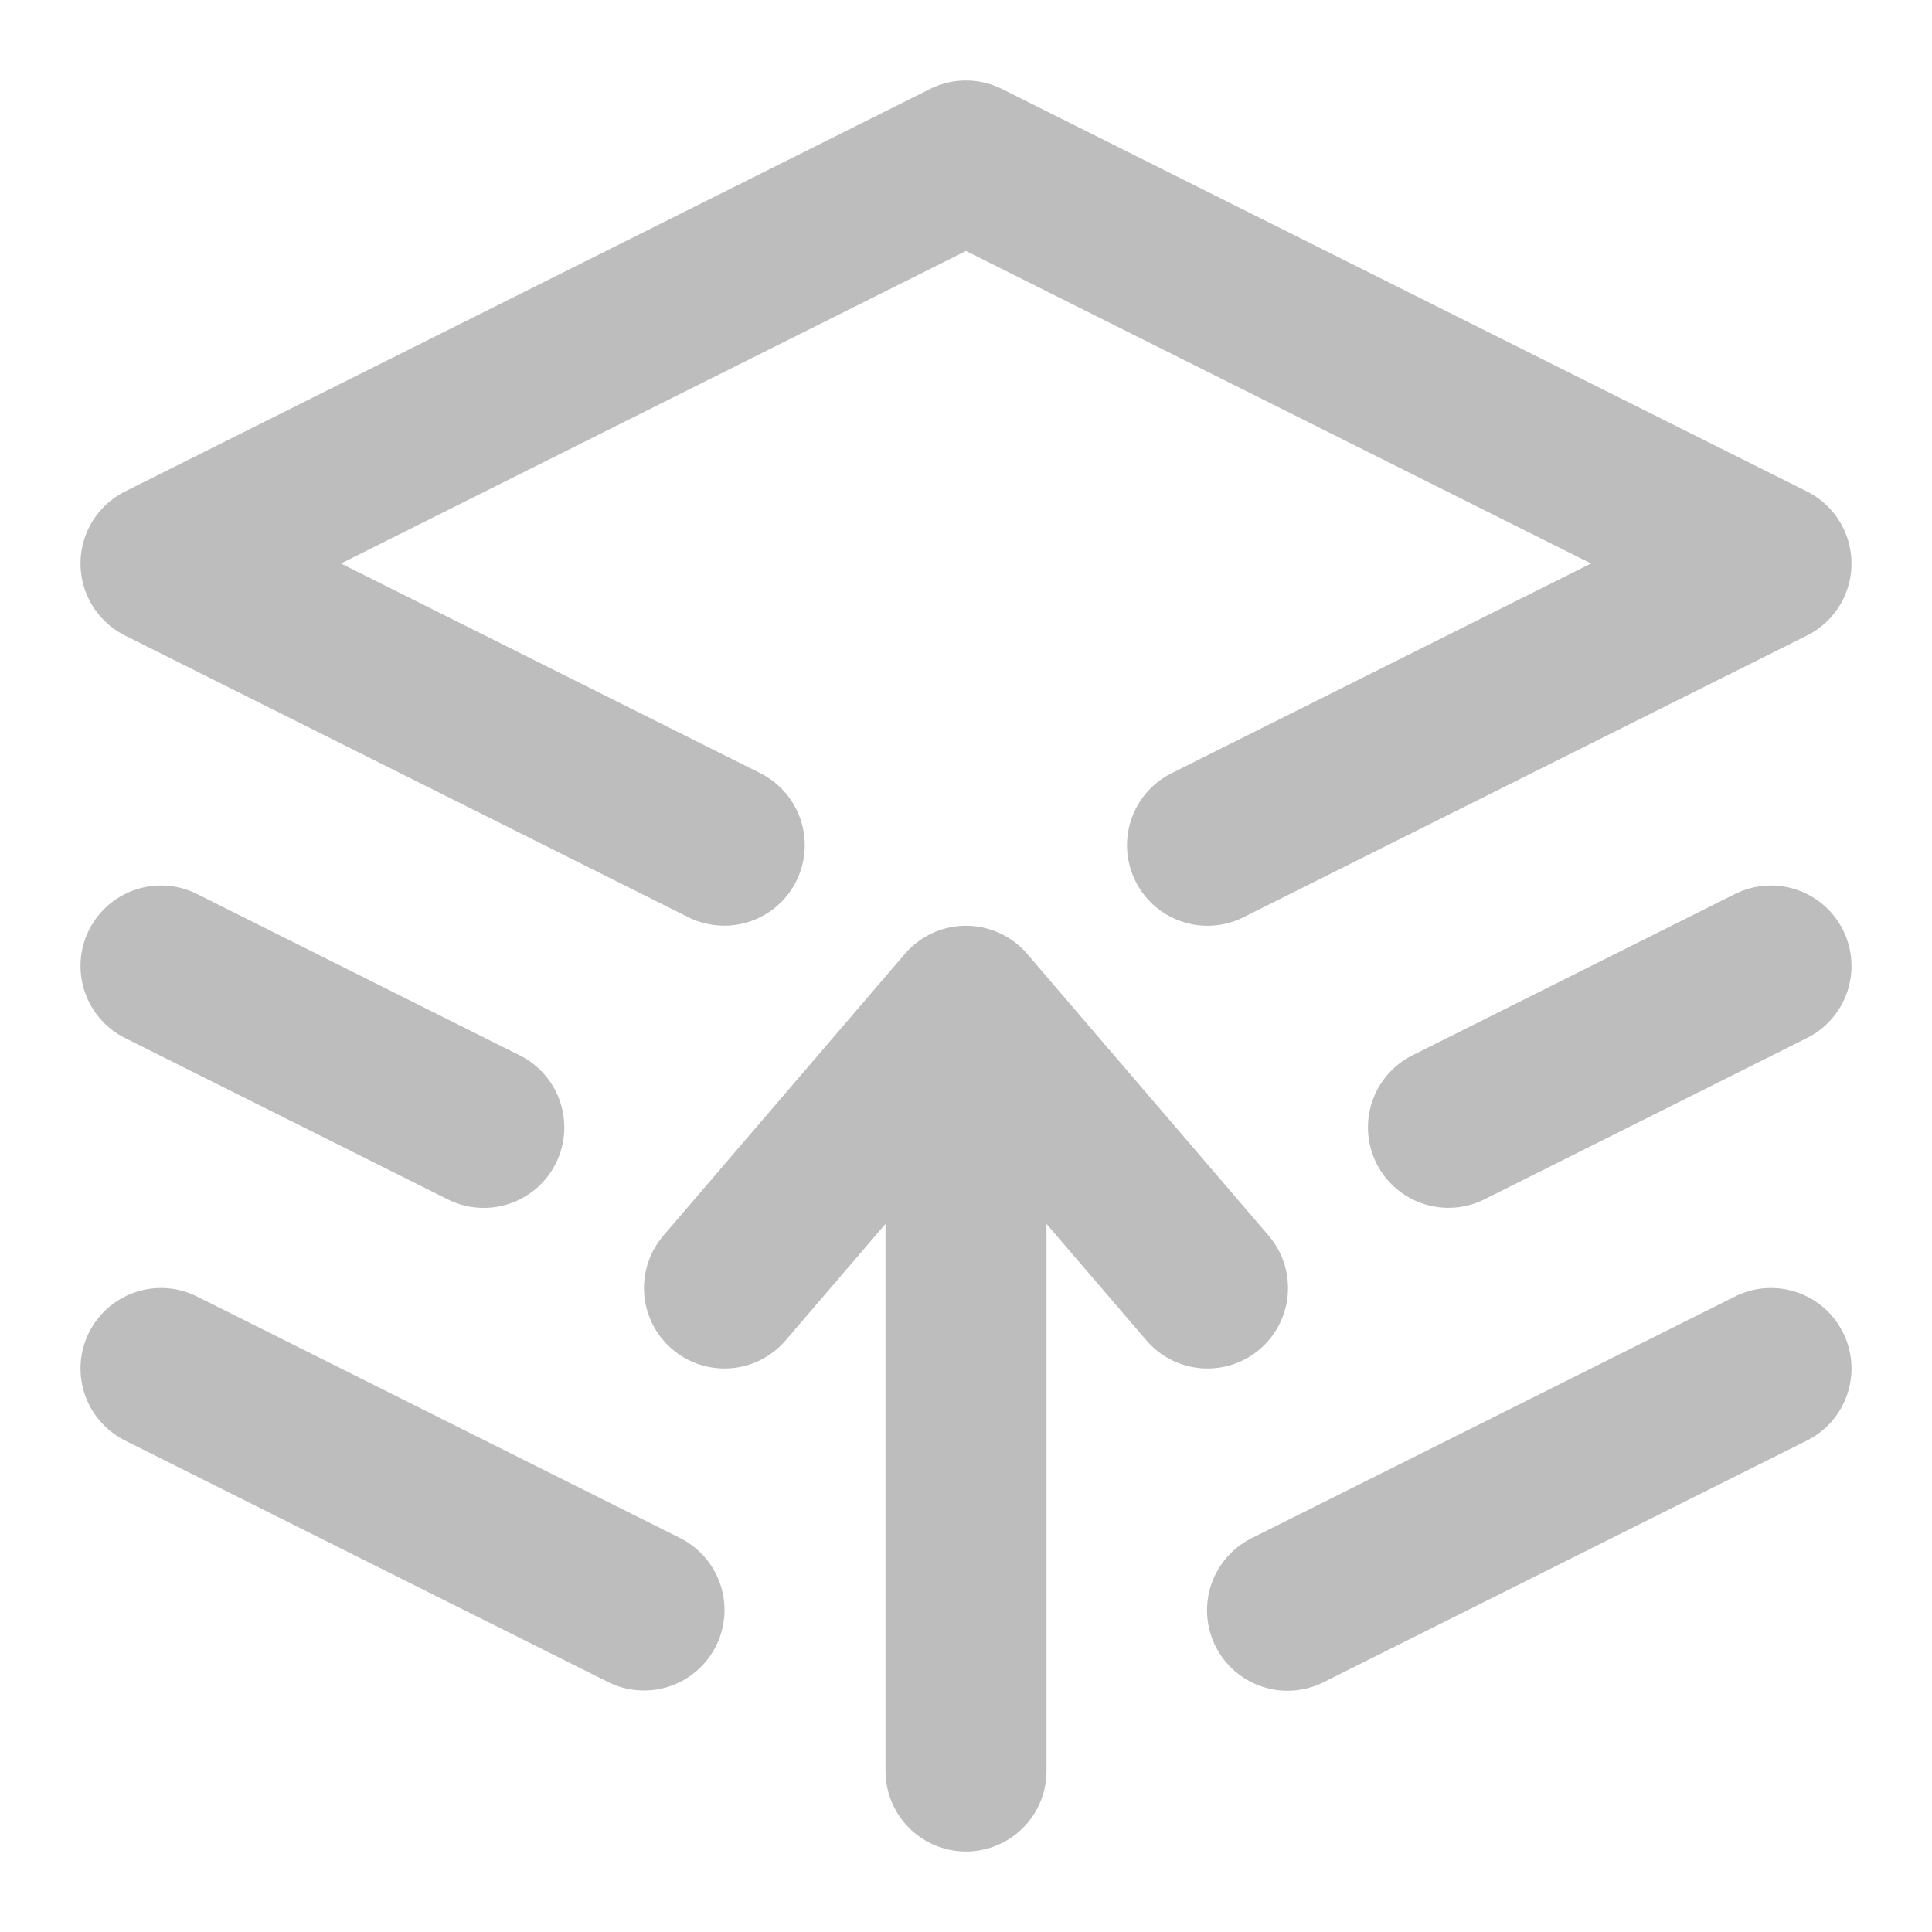
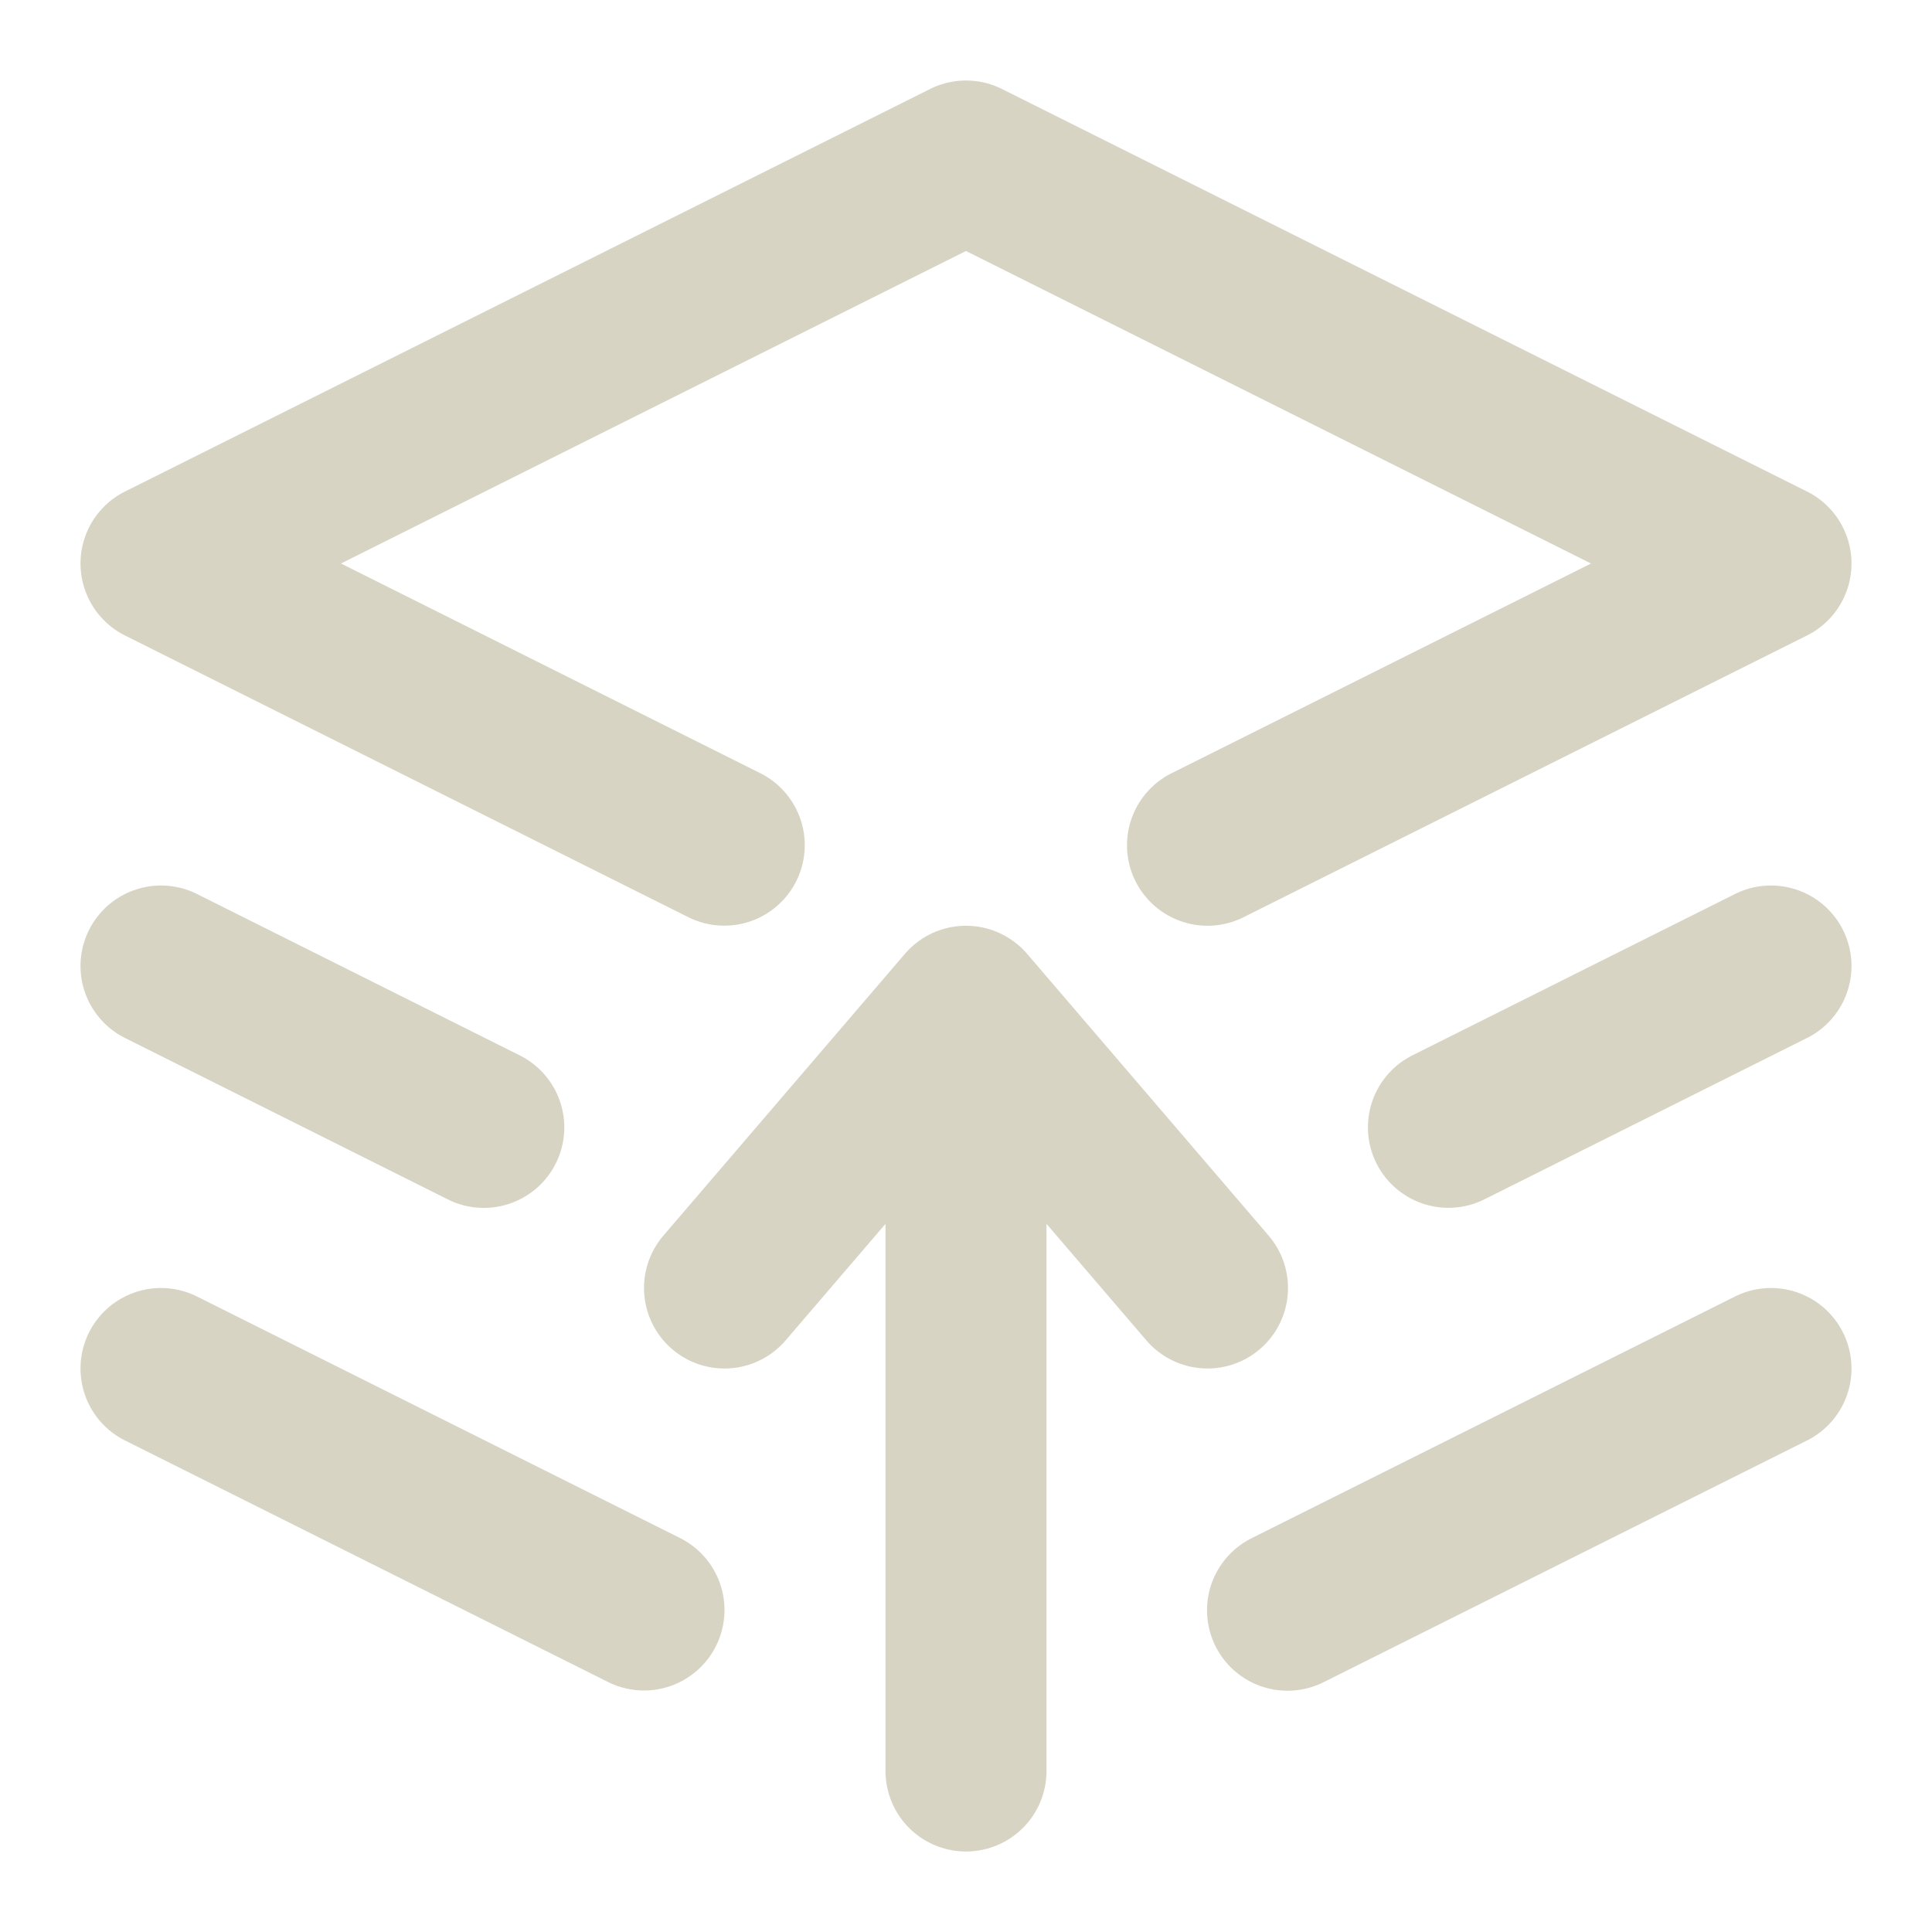
<svg xmlns="http://www.w3.org/2000/svg" width="24" height="24" fill="none" stroke="currentColor" stroke-width="2" stroke-linecap="round" stroke-linejoin="round" xml:space="preserve">
-   <path style="stroke:#bdbdbd" d="M15 10.5 22 7 12 2 2 7l6.997 3.499M2 17l6 3m7.994.003L22 17M2 12l4.01 2.005m11.983-.001L22 12" />
-   <g style="fill:none;stroke:#bdbdbd;stroke-width:2;stroke-linecap:round;stroke-linejoin:round;stroke-opacity:1">
-     <path d="M12 2.5v9" style="stroke:#bdbdbd;stroke-opacity:1" transform="translate(0 10.5)" />
+   <path style="stroke:#d8d4c4" d="M15 10.5 22 7 12 2 2 7l6.997 3.499M2 17l6 3m7.994.003L22 17M2 12l4.01 2.005m11.983-.001L22 12" />
+   <g style="fill:none;stroke:#d8d4c4;stroke-width:2;stroke-linecap:round;stroke-linejoin:round;stroke-opacity:1">
+     <path d="M12 2.5v9" style="stroke:#d8d4c4;stroke-opacity:1" transform="translate(0 10.5)" />
    <path d="m9 16 3-3.5 3 3.5" />
  </g>
</svg>
